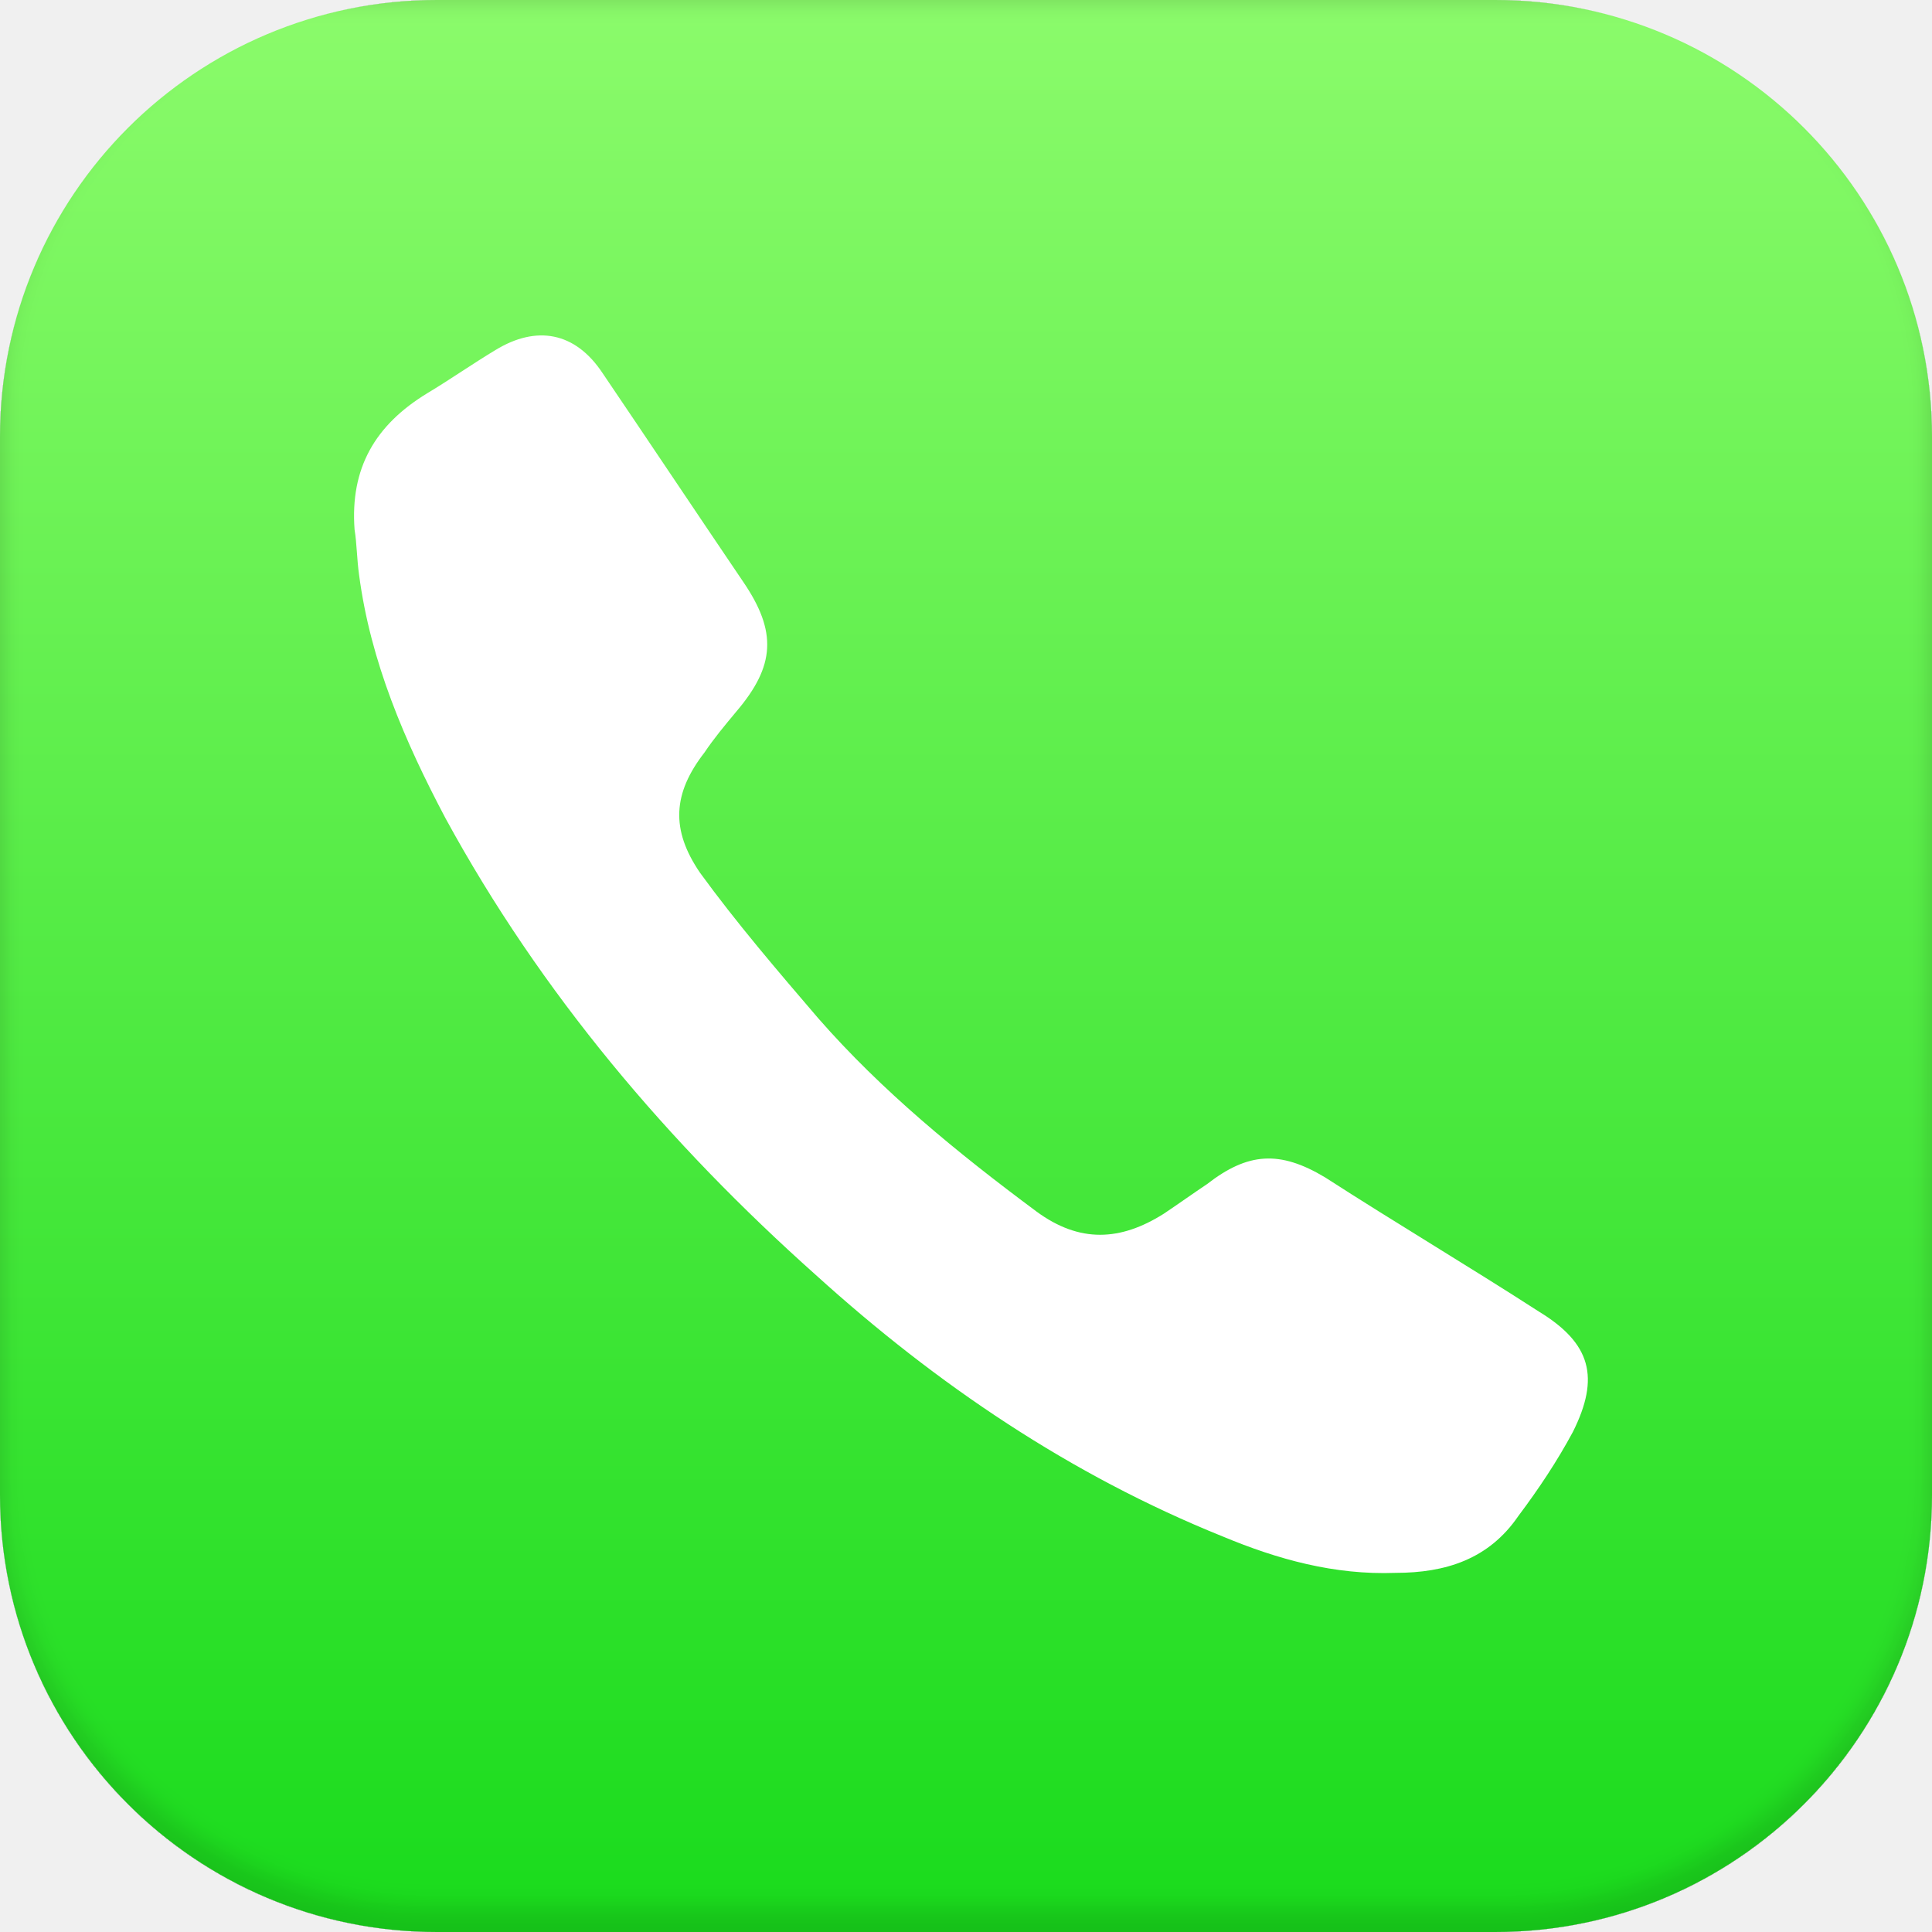
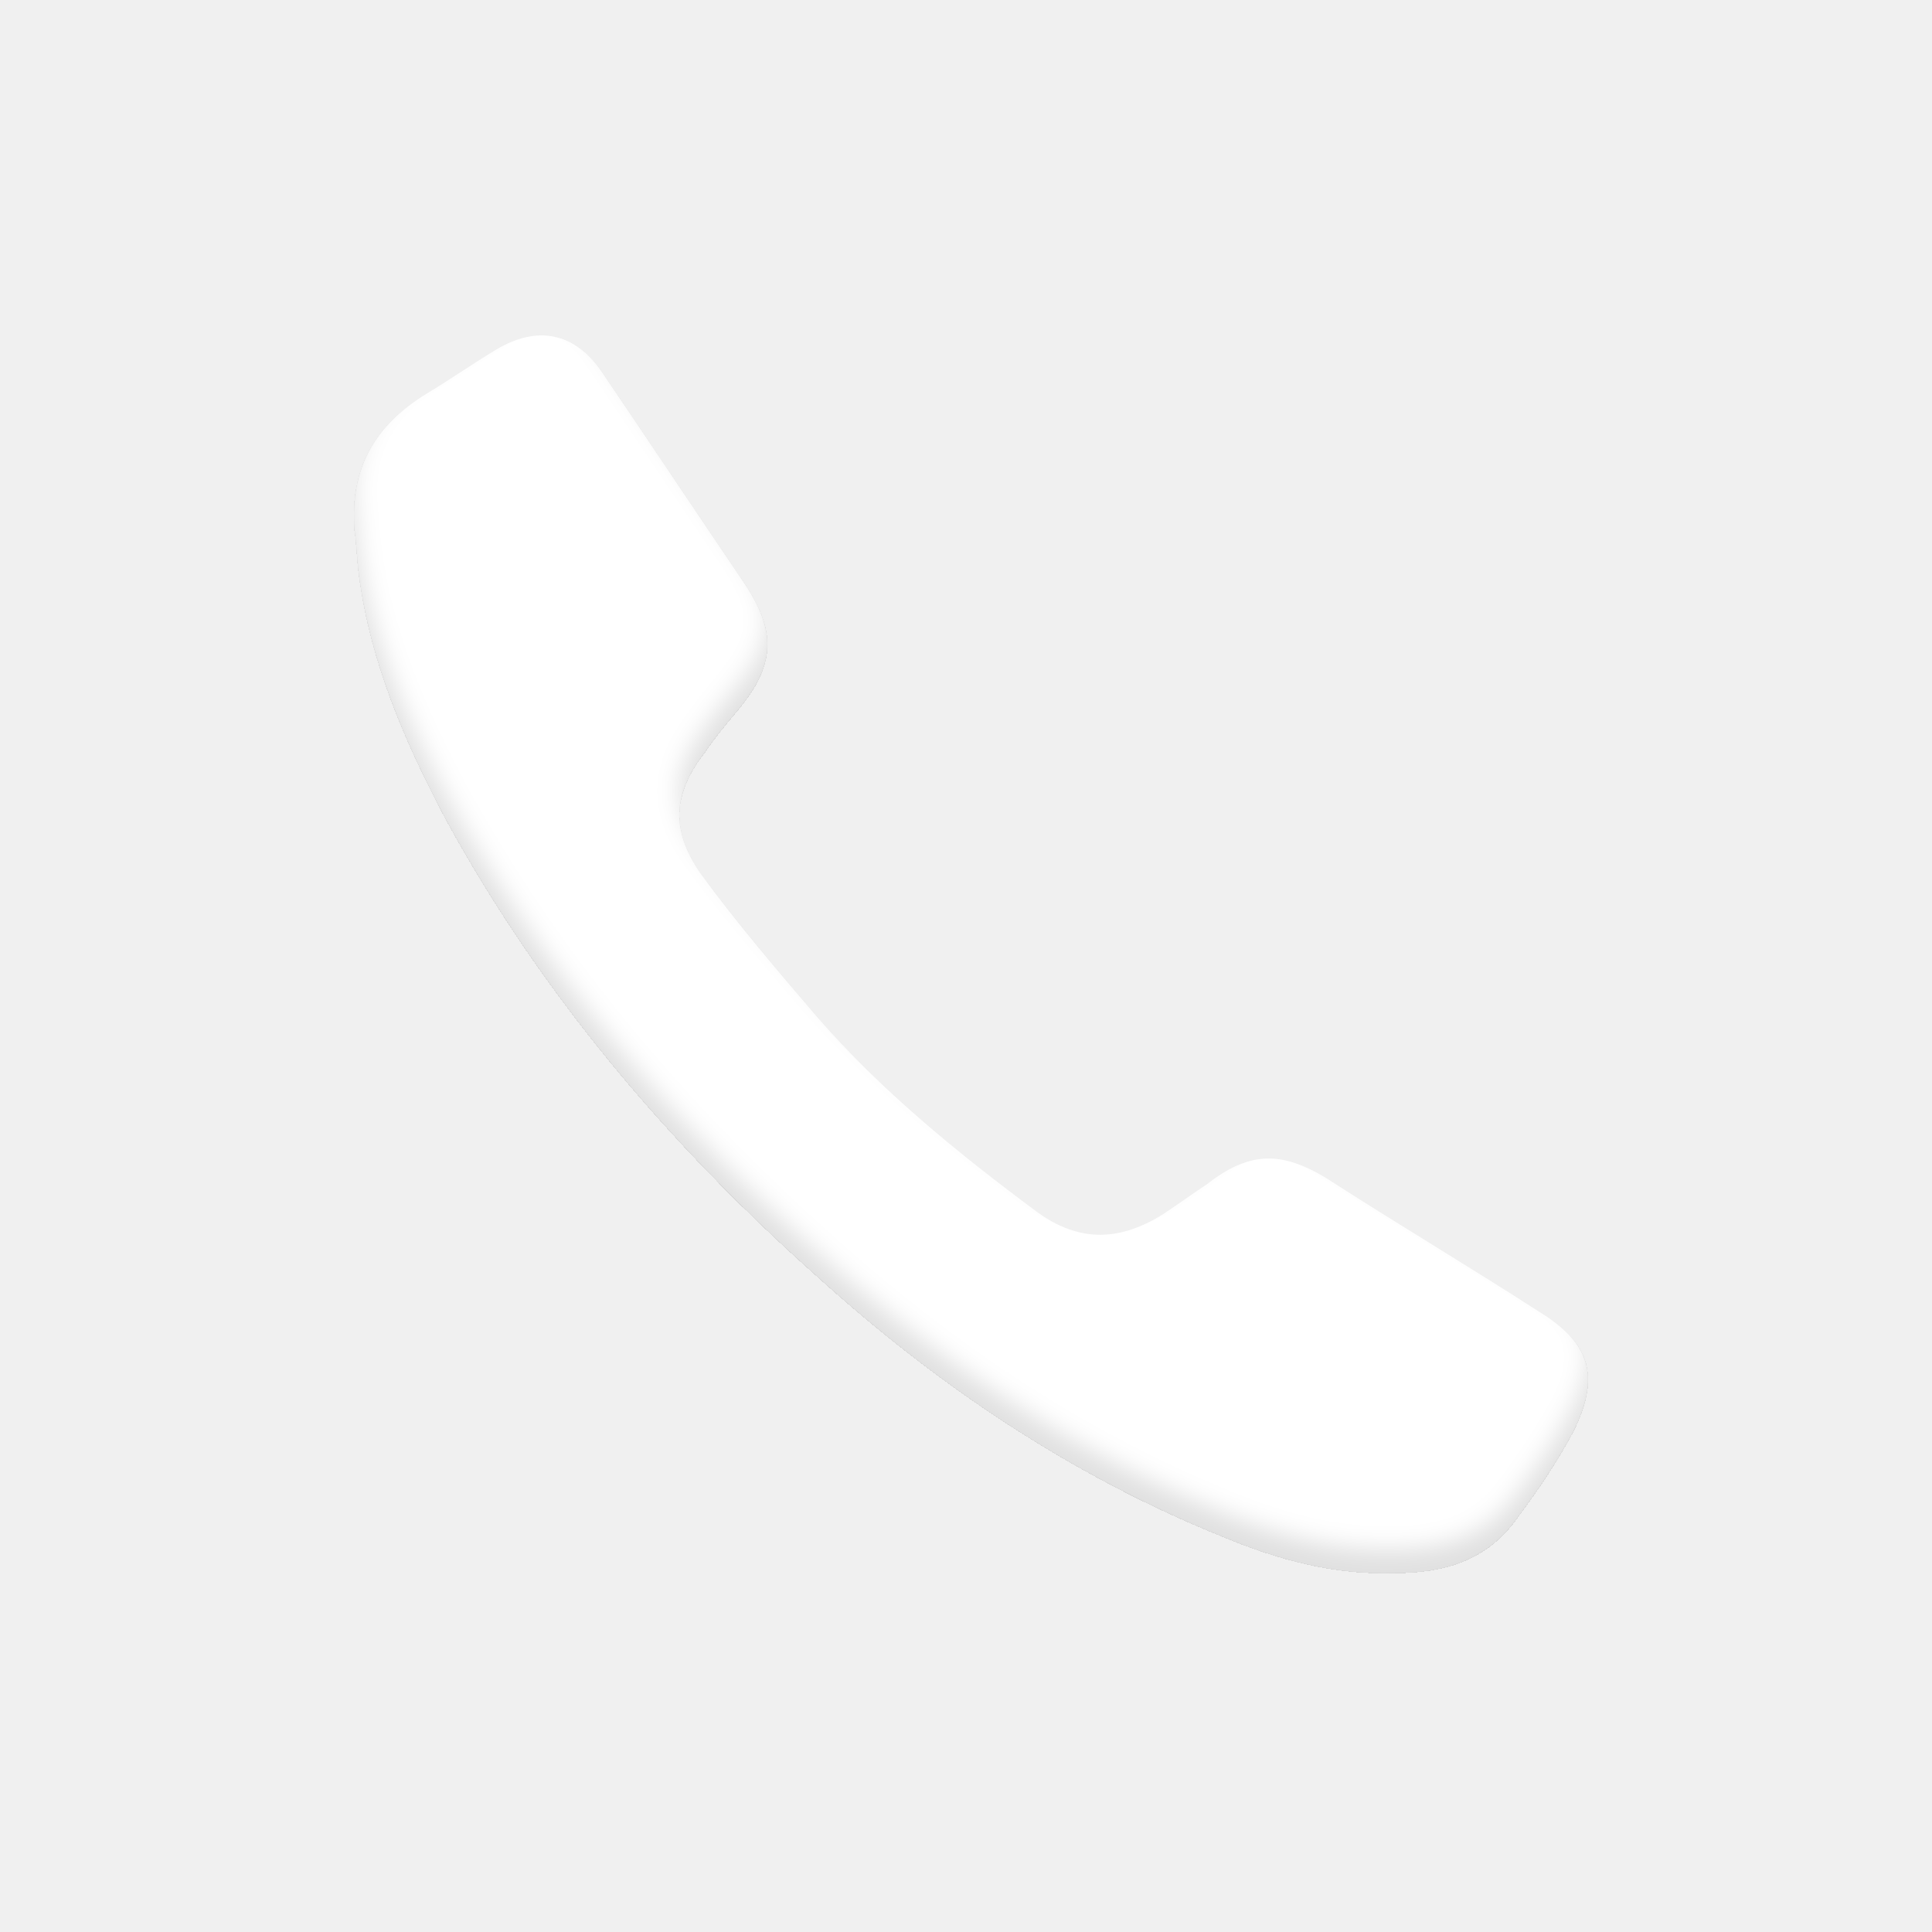
<svg xmlns="http://www.w3.org/2000/svg" width="80" height="80" viewBox="0 0 80 80" fill="none">
  <g filter="url(#filter0_i)">
-     <path d="M18.095 0H61.905C71.905 0 80 8.095 80 18.095V61.905C80 71.905 71.905 80 61.905 80H18.095C8.095 80 0 71.905 0 61.905V18.095C0 8.095 8.095 0 18.095 0Z" fill="url(#paint0_linear)" />
-     <path d="M14.682 21.93C14.494 19.388 15.529 17.6 17.694 16.282C18.635 15.718 19.576 15.059 20.517 14.494C22.211 13.459 23.811 13.741 24.941 15.435C26.917 18.353 28.8 21.177 30.776 24.094C32.188 26.165 32.094 27.577 30.494 29.459C30.023 30.024 29.552 30.588 29.176 31.153C27.858 32.847 27.764 34.353 28.988 36.141C30.494 38.212 32.188 40.188 33.882 42.165C36.517 45.177 39.623 47.718 42.917 50.165C44.706 51.482 46.4 51.388 48.188 50.259C48.752 49.882 49.411 49.412 49.976 49.035C51.67 47.718 52.988 47.624 54.87 48.753C57.788 50.635 60.8 52.424 63.717 54.306C65.882 55.624 66.258 57.035 65.129 59.294C64.47 60.518 63.717 61.647 62.87 62.777C61.647 64.565 59.858 65.129 57.788 65.129C55.247 65.224 52.894 64.565 50.635 63.624C44.329 61.082 38.776 57.318 33.788 52.8C27.67 47.341 22.4 41.13 18.447 33.882C16.753 30.682 15.341 27.388 14.87 23.812C14.776 23.153 14.776 22.494 14.682 21.93Z" fill="white" />
+     <path d="M18.095 0H61.905C71.905 0 80 8.095 80 18.095V61.905C80 71.905 71.905 80 61.905 80H18.095C8.095 80 0 71.905 0 61.905V18.095C0 8.095 8.095 0 18.095 0Z" />
+     <path d="M14.682 21.93C14.494 19.388 15.529 17.6 17.694 16.282C18.635 15.718 19.576 15.059 20.517 14.494C22.211 13.459 23.811 13.741 24.941 15.435C26.917 18.353 28.8 21.177 30.776 24.094C32.188 26.165 32.094 27.577 30.494 29.459C30.023 30.024 29.552 30.588 29.176 31.153C27.858 32.847 27.764 34.353 28.988 36.141C30.494 38.212 32.188 40.188 33.882 42.165C36.517 45.177 39.623 47.718 42.917 50.165C44.706 51.482 46.4 51.388 48.188 50.259C48.752 49.882 49.411 49.412 49.976 49.035C51.67 47.718 52.988 47.624 54.87 48.753C57.788 50.635 60.8 52.424 63.717 54.306C65.882 55.624 66.258 57.035 65.129 59.294C64.47 60.518 63.717 61.647 62.87 62.777C61.647 64.565 59.858 65.129 57.788 65.129C55.247 65.224 52.894 64.565 50.635 63.624C44.329 61.082 38.776 57.318 33.788 52.8C27.67 47.341 22.4 41.13 18.447 33.882C16.753 30.682 15.341 27.388 14.87 23.812C14.776 23.153 14.776 22.494 14.682 21.93Z" fill="#fff" />
  </g>
  <defs>
    <filter id="filter0_i" x="0" y="-1" width="80" height="81" filterUnits="userSpaceOnUse" color-interpolation-filters="sRGB">
      <feFlood flood-opacity="0" result="BackgroundImageFix" />
      <feBlend mode="normal" in="SourceGraphic" in2="BackgroundImageFix" result="shape" />
      <feColorMatrix in="SourceAlpha" type="matrix" values="0 0 0 0 0 0 0 0 0 0 0 0 0 0 0 0 0 0 127 0" result="hardAlpha" />
      <feOffset dy="-1" />
      <feGaussianBlur stdDeviation="0.5" />
      <feComposite in2="hardAlpha" operator="arithmetic" k2="-1" k3="1" />
      <feColorMatrix type="matrix" values="0 0 0 0 0 0 0 0 0 0 0 0 0 0 0 0 0 0 0.12 0" />
      <feBlend mode="normal" in2="shape" result="effect1_innerShadow" />
    </filter>
    <linearGradient id="paint0_linear" x1="40" y1="0" x2="40" y2="80" gradientUnits="userSpaceOnUse">
      <stop stop-color="#8BFB6B" />
      <stop offset="1" stop-color="#19DB1C" />
    </linearGradient>
  </defs>
</svg>
